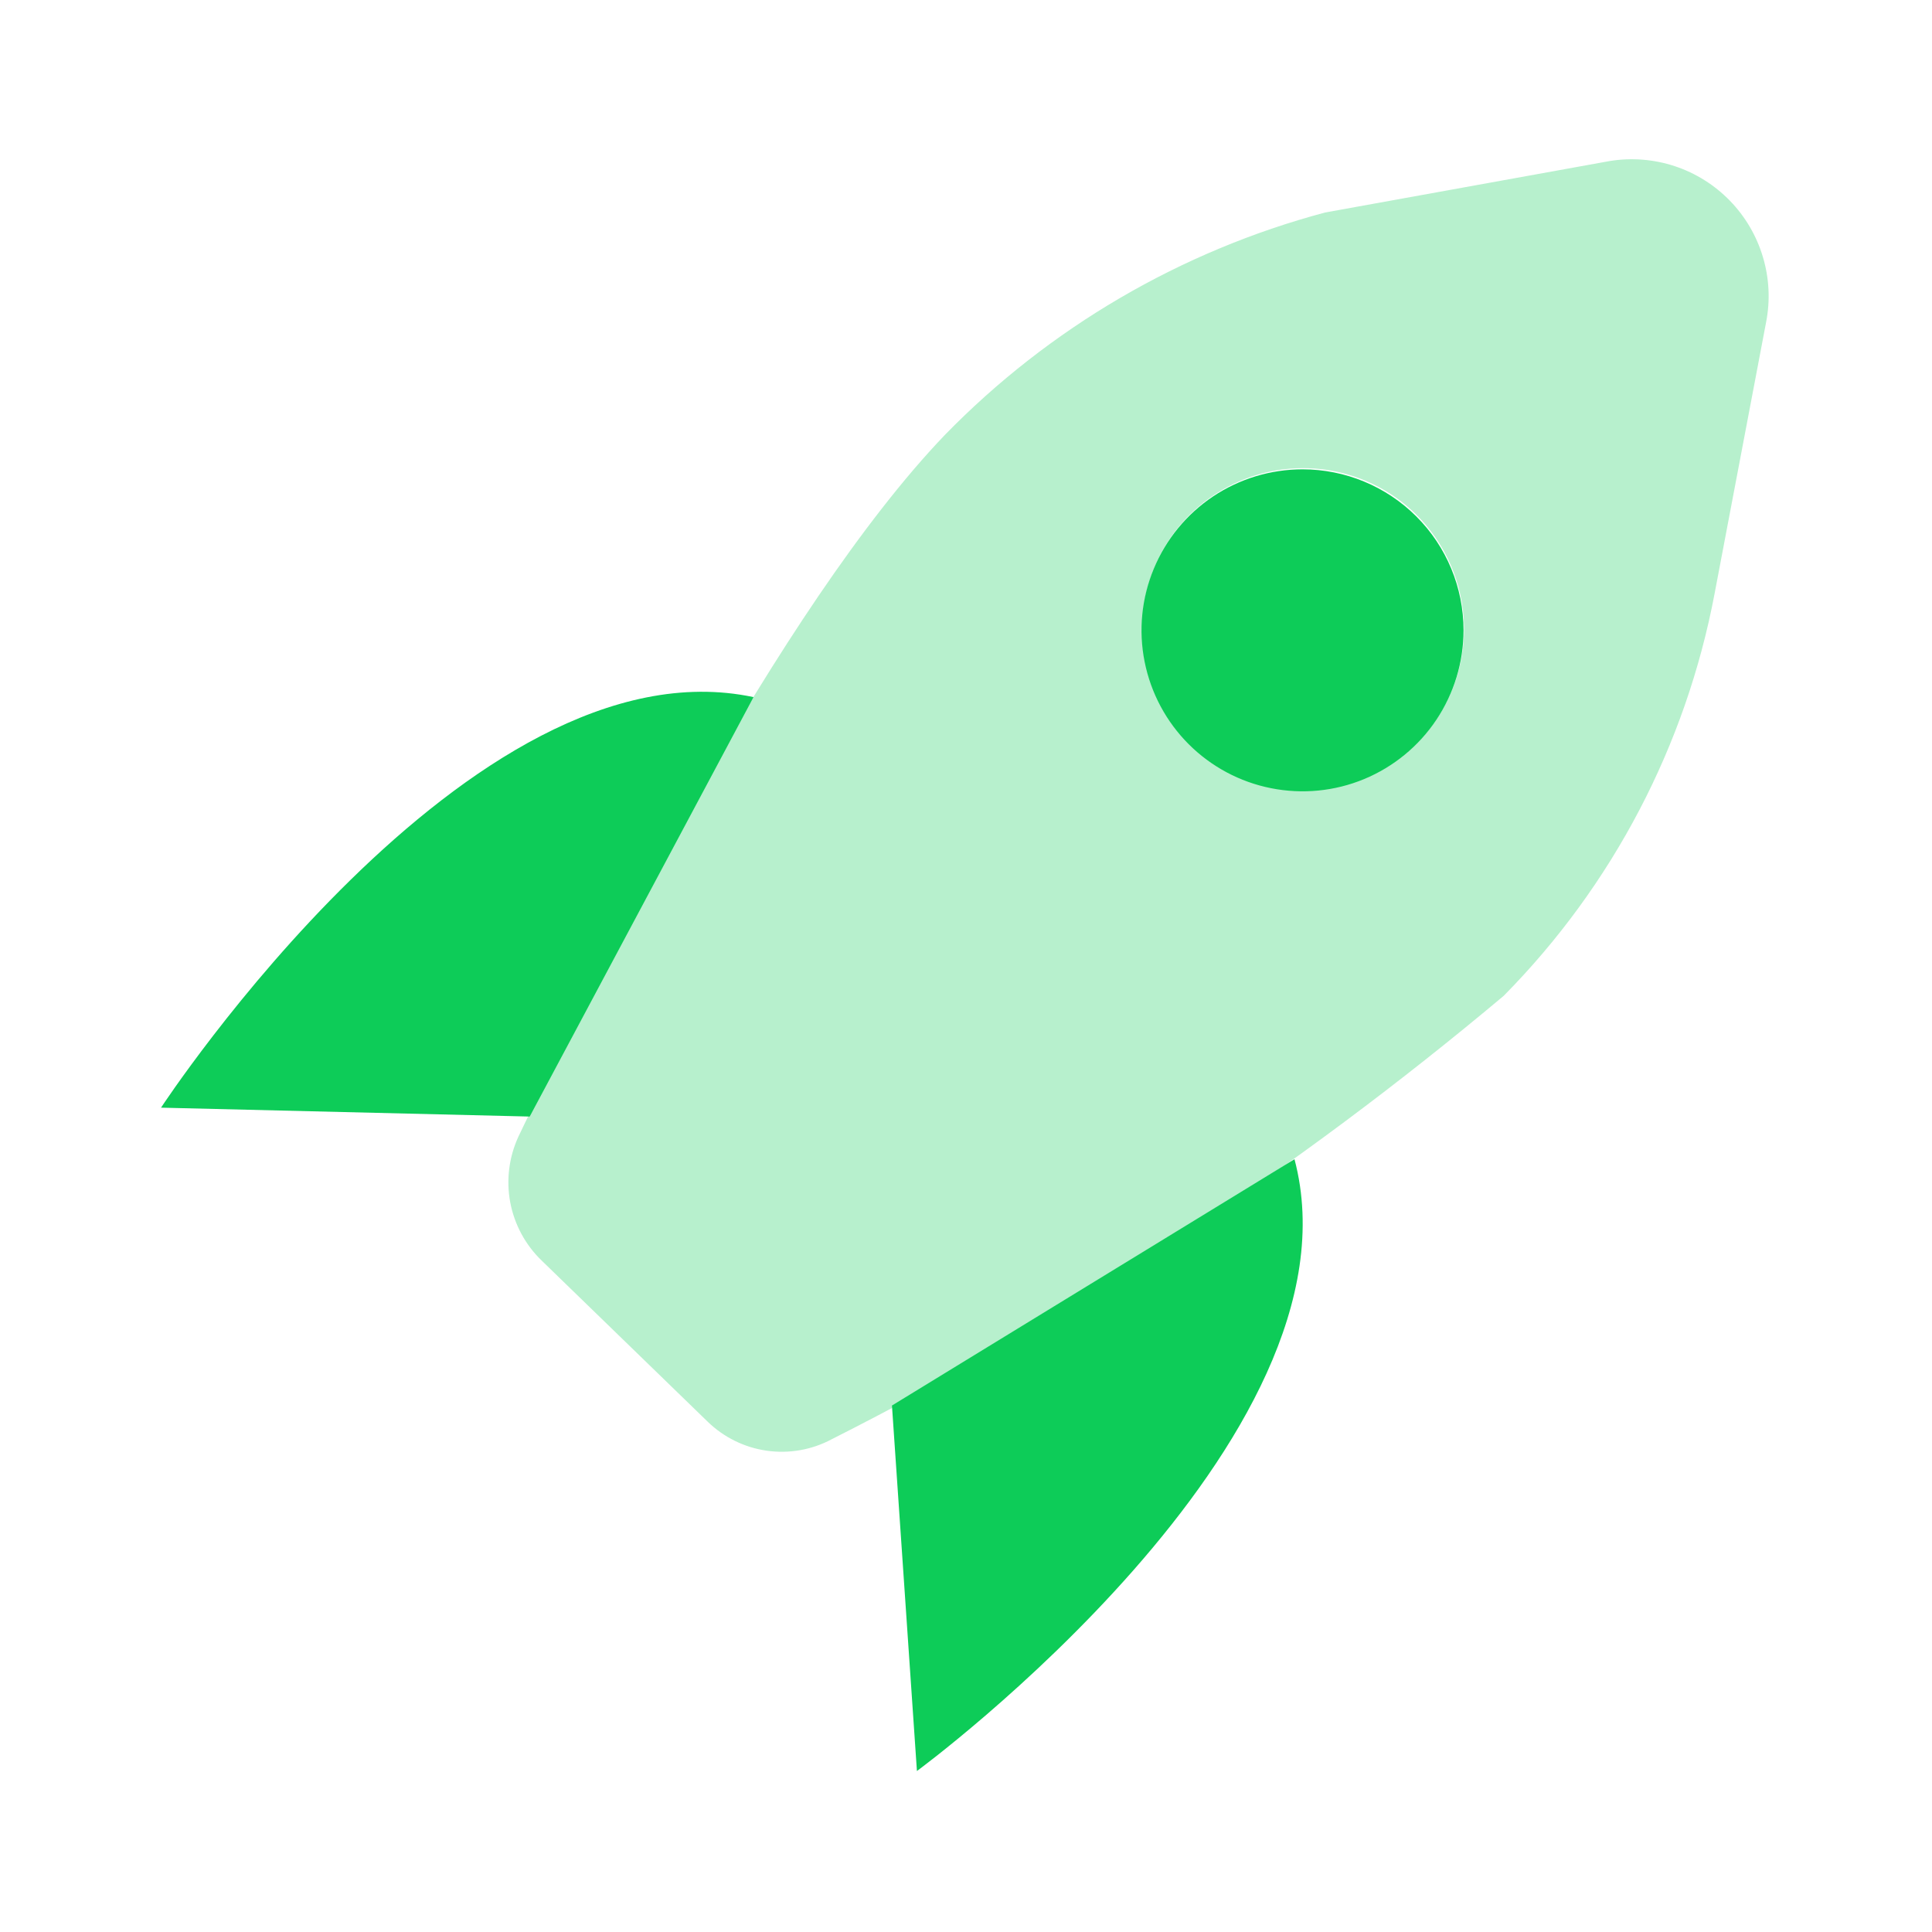
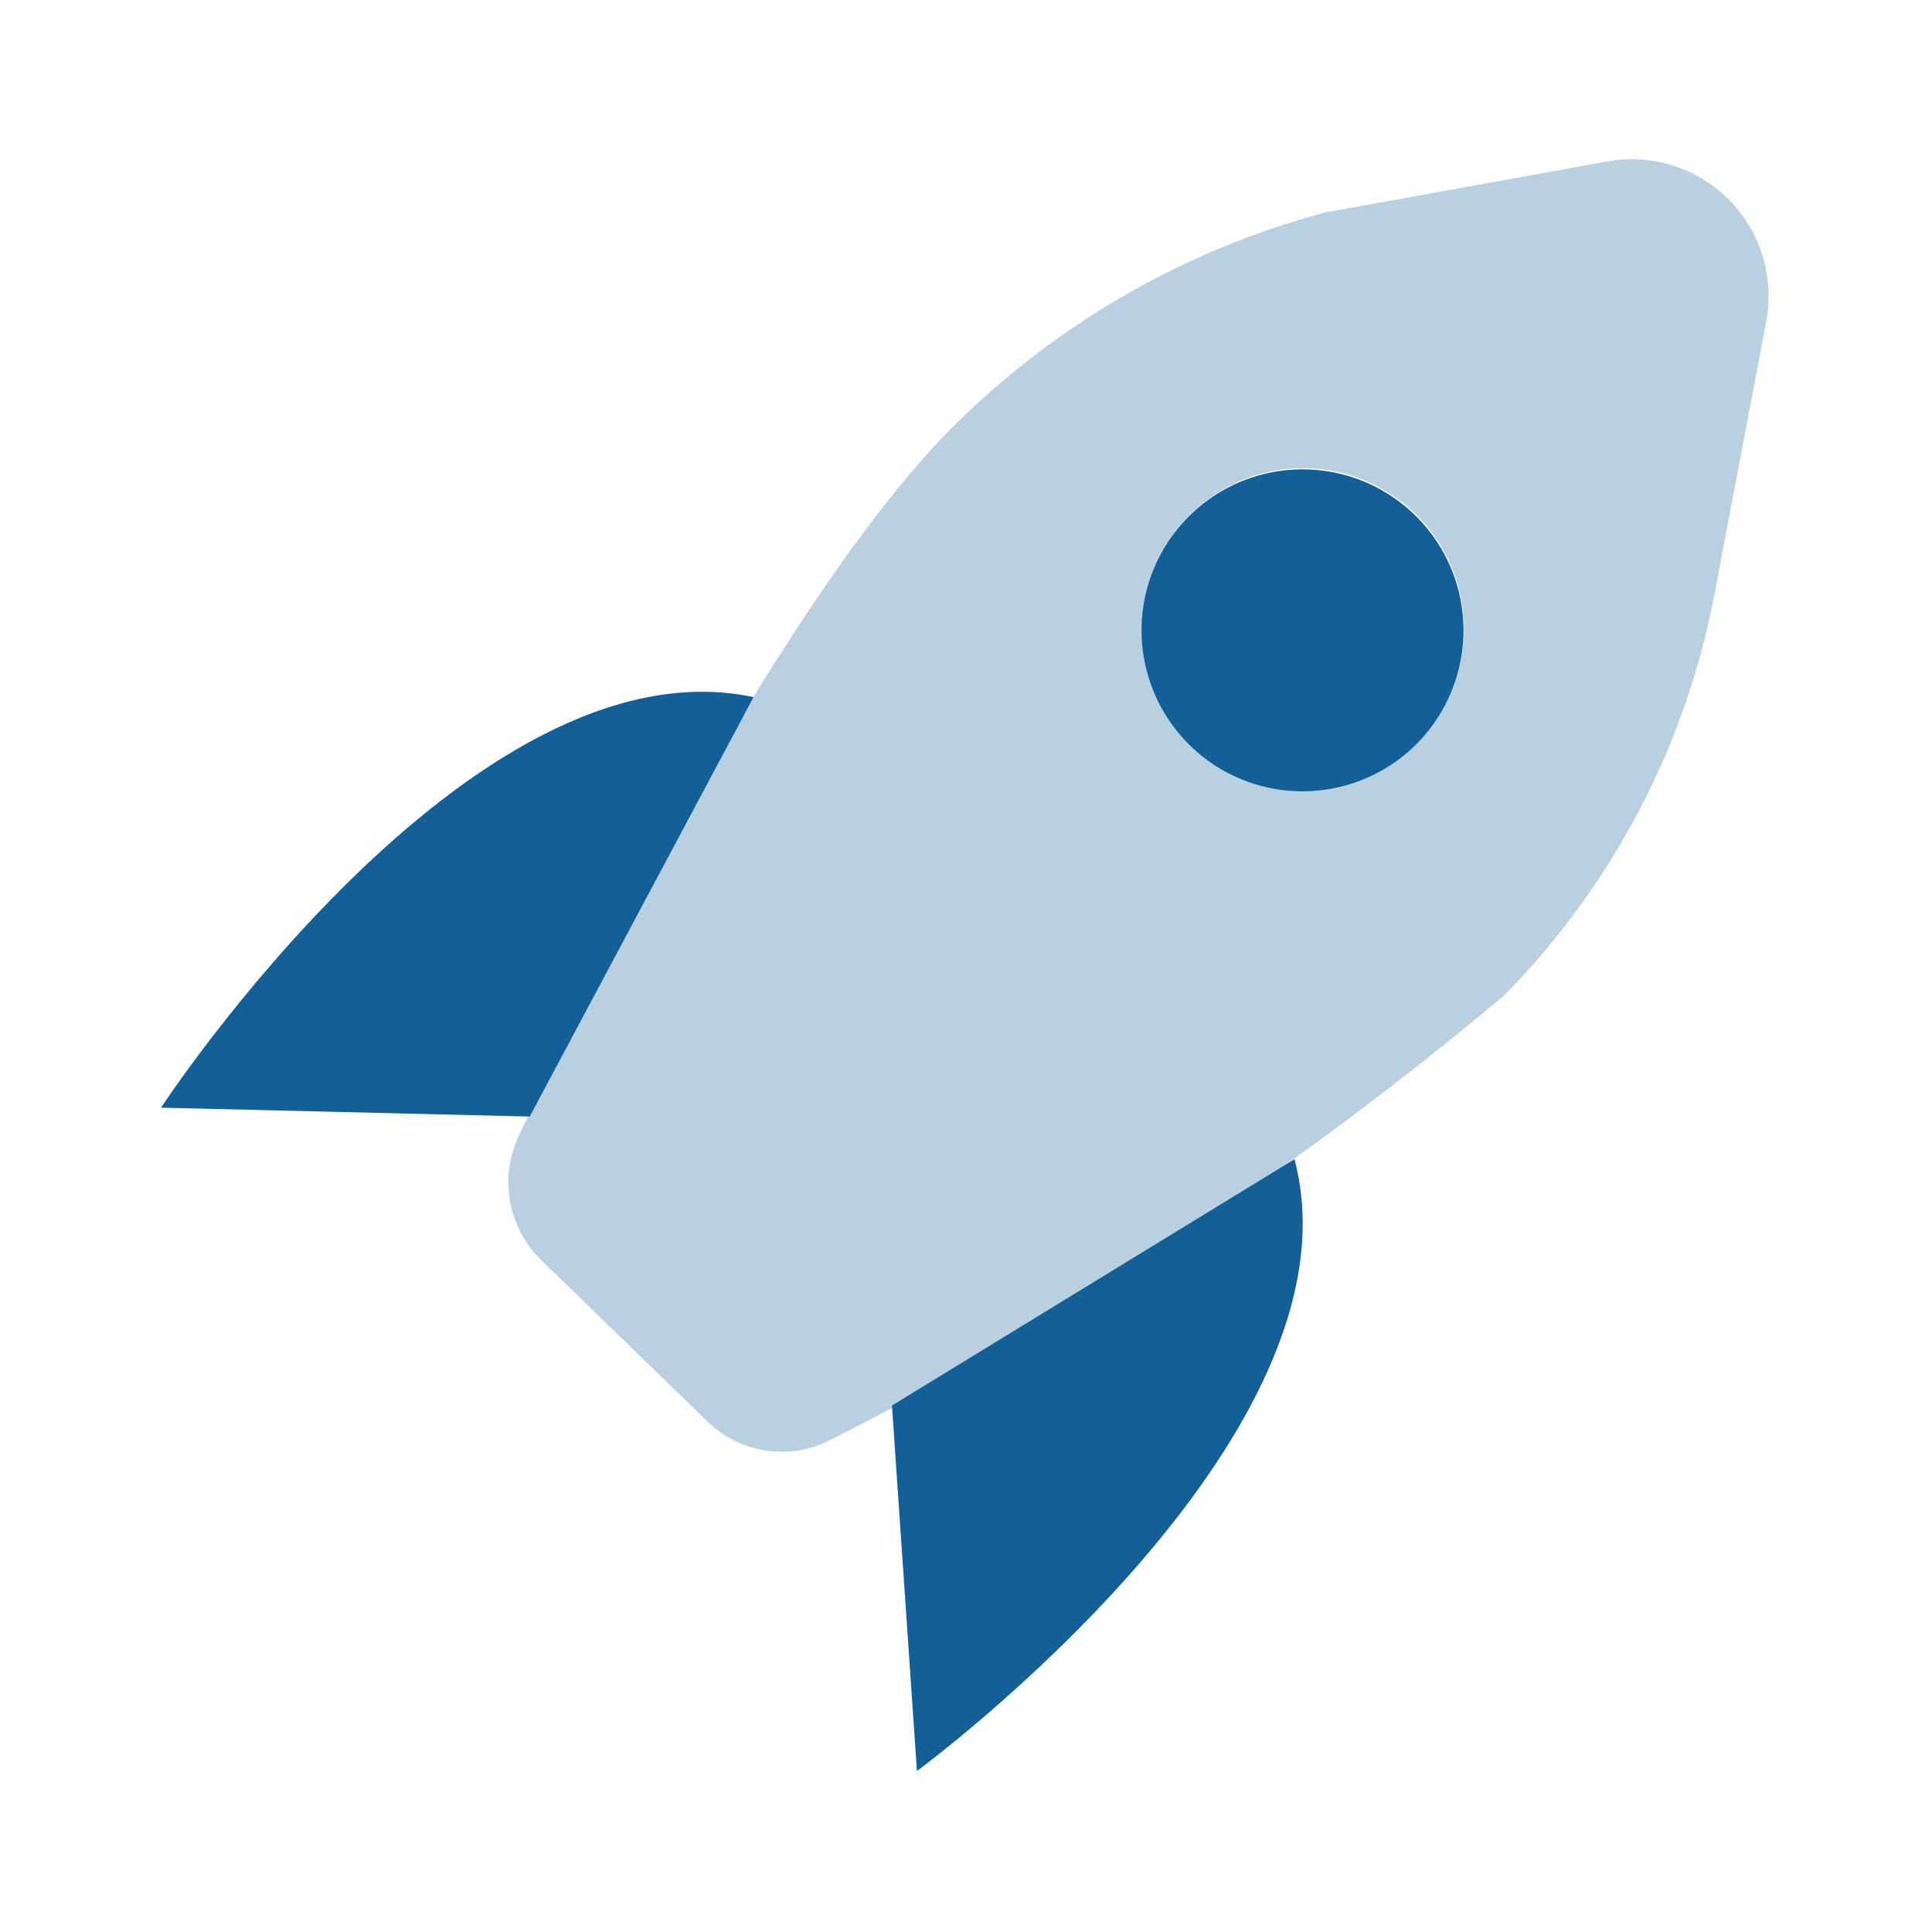
<svg xmlns="http://www.w3.org/2000/svg" width="40" height="40" viewBox="0 0 40 40" fill="none">
  <g opacity="0.3">
-     <path d="M33.333 3.333L27.433 4.4C24.445 5.198 21.727 6.787 19.567 9C16.116 12.6 12.267 20.317 10.733 23.533C10.537 23.958 10.478 24.434 10.564 24.894C10.651 25.354 10.879 25.776 11.216 26.1L14.65 29.433C14.984 29.758 15.412 29.969 15.873 30.035C16.335 30.101 16.805 30.019 17.216 29.8C22.193 27.284 26.863 24.203 31.133 20.617C33.386 18.336 34.906 15.434 35.5 12.283L36.566 6.667C36.653 6.219 36.63 5.757 36.499 5.321C36.369 4.884 36.135 4.485 35.818 4.158C35.501 3.831 35.109 3.585 34.676 3.441C34.244 3.298 33.783 3.261 33.333 3.333ZM29.4 15.317C28.945 15.797 28.359 16.131 27.714 16.277C27.069 16.423 26.395 16.373 25.779 16.136C25.162 15.898 24.63 15.482 24.25 14.941C23.87 14.399 23.66 13.758 23.646 13.097C23.632 12.436 23.815 11.786 24.171 11.229C24.527 10.672 25.041 10.234 25.647 9.97C26.253 9.706 26.924 9.628 27.574 9.746C28.225 9.864 28.825 10.173 29.3 10.633C29.929 11.244 30.292 12.078 30.311 12.954C30.33 13.831 30.002 14.68 29.4 15.317Z" fill="#0DCC58" />
+     <path d="M33.333 3.333L27.433 4.4C24.445 5.198 21.727 6.787 19.567 9C16.116 12.6 12.267 20.317 10.733 23.533C10.537 23.958 10.478 24.434 10.564 24.894C10.651 25.354 10.879 25.776 11.216 26.1L14.65 29.433C14.984 29.758 15.412 29.969 15.873 30.035C16.335 30.101 16.805 30.019 17.216 29.8C22.193 27.284 26.863 24.203 31.133 20.617C33.386 18.336 34.906 15.434 35.5 12.283L36.566 6.667C36.653 6.219 36.63 5.757 36.499 5.321C36.369 4.884 36.135 4.485 35.818 4.158C35.501 3.831 35.109 3.585 34.676 3.441C34.244 3.298 33.783 3.261 33.333 3.333ZM29.4 15.317C28.945 15.797 28.359 16.131 27.714 16.277C27.069 16.423 26.395 16.373 25.779 16.136C25.162 15.898 24.63 15.482 24.25 14.941C23.87 14.399 23.66 13.758 23.646 13.097C23.632 12.436 23.815 11.786 24.171 11.229C24.527 10.672 25.041 10.234 25.647 9.97C26.253 9.706 26.924 9.628 27.574 9.746C28.225 9.864 28.825 10.173 29.3 10.633C29.929 11.244 30.292 12.078 30.311 12.954C30.33 13.831 30.002 14.68 29.4 15.317Z" fill="#136099" />
  </g>
-   <path d="M15.601 14.433L10.967 23.117L3.334 22.933C3.334 22.933 9.717 13.183 15.601 14.433ZM26.801 24L18.467 29.1L18.984 36.667C18.984 36.667 28.334 29.8 26.801 24ZM26.967 9.717C26.308 9.717 25.664 9.912 25.115 10.278C24.567 10.645 24.14 11.165 23.888 11.774C23.635 12.383 23.569 13.054 23.698 13.7C23.827 14.347 24.144 14.941 24.61 15.407C25.076 15.873 25.67 16.191 26.317 16.319C26.964 16.448 27.634 16.382 28.243 16.13C28.852 15.877 29.373 15.45 29.739 14.902C30.105 14.354 30.301 13.709 30.301 13.05C30.301 12.166 29.95 11.318 29.324 10.693C28.699 10.068 27.851 9.717 26.967 9.717Z" fill="#0DCC58" />
+   <path d="M15.601 14.433L10.967 23.117L3.334 22.933C3.334 22.933 9.717 13.183 15.601 14.433ZM26.801 24L18.467 29.1L18.984 36.667C18.984 36.667 28.334 29.8 26.801 24ZM26.967 9.717C26.308 9.717 25.664 9.912 25.115 10.278C24.567 10.645 24.14 11.165 23.888 11.774C23.635 12.383 23.569 13.054 23.698 13.7C23.827 14.347 24.144 14.941 24.61 15.407C25.076 15.873 25.67 16.191 26.317 16.319C26.964 16.448 27.634 16.382 28.243 16.13C28.852 15.877 29.373 15.45 29.739 14.902C30.105 14.354 30.301 13.709 30.301 13.05C30.301 12.166 29.95 11.318 29.324 10.693C28.699 10.068 27.851 9.717 26.967 9.717Z" fill="#136099" />
</svg>
